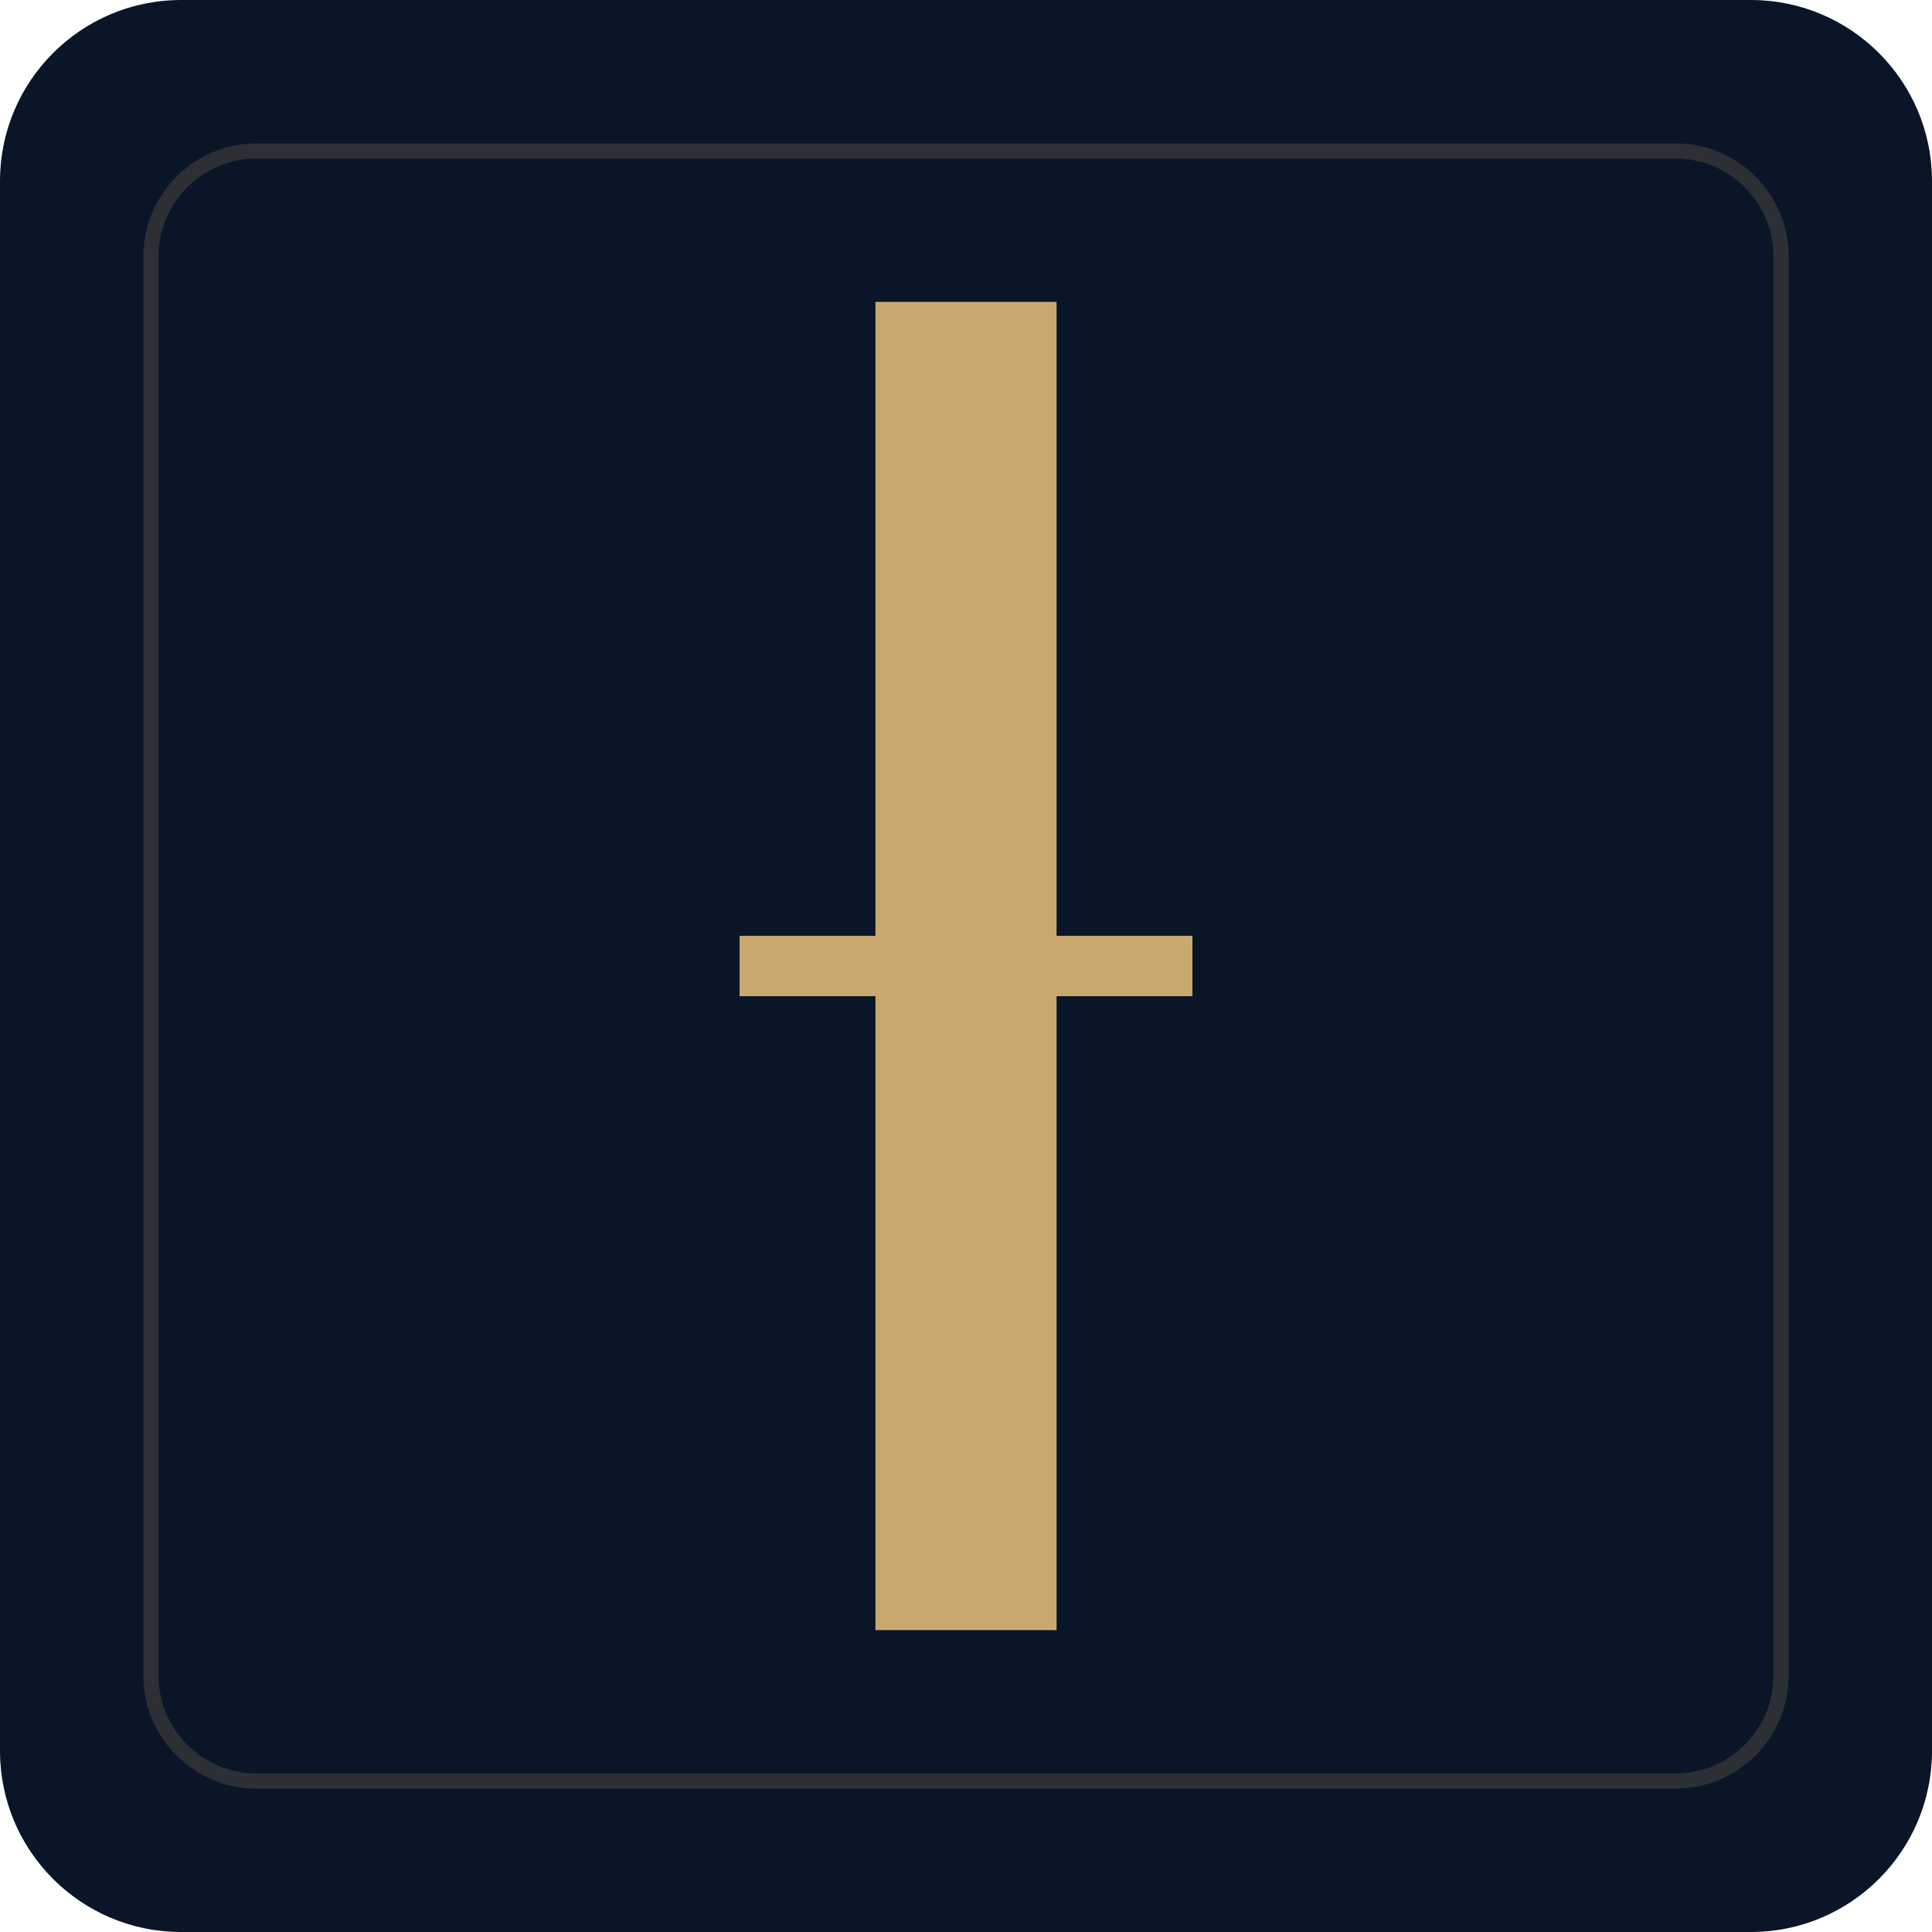
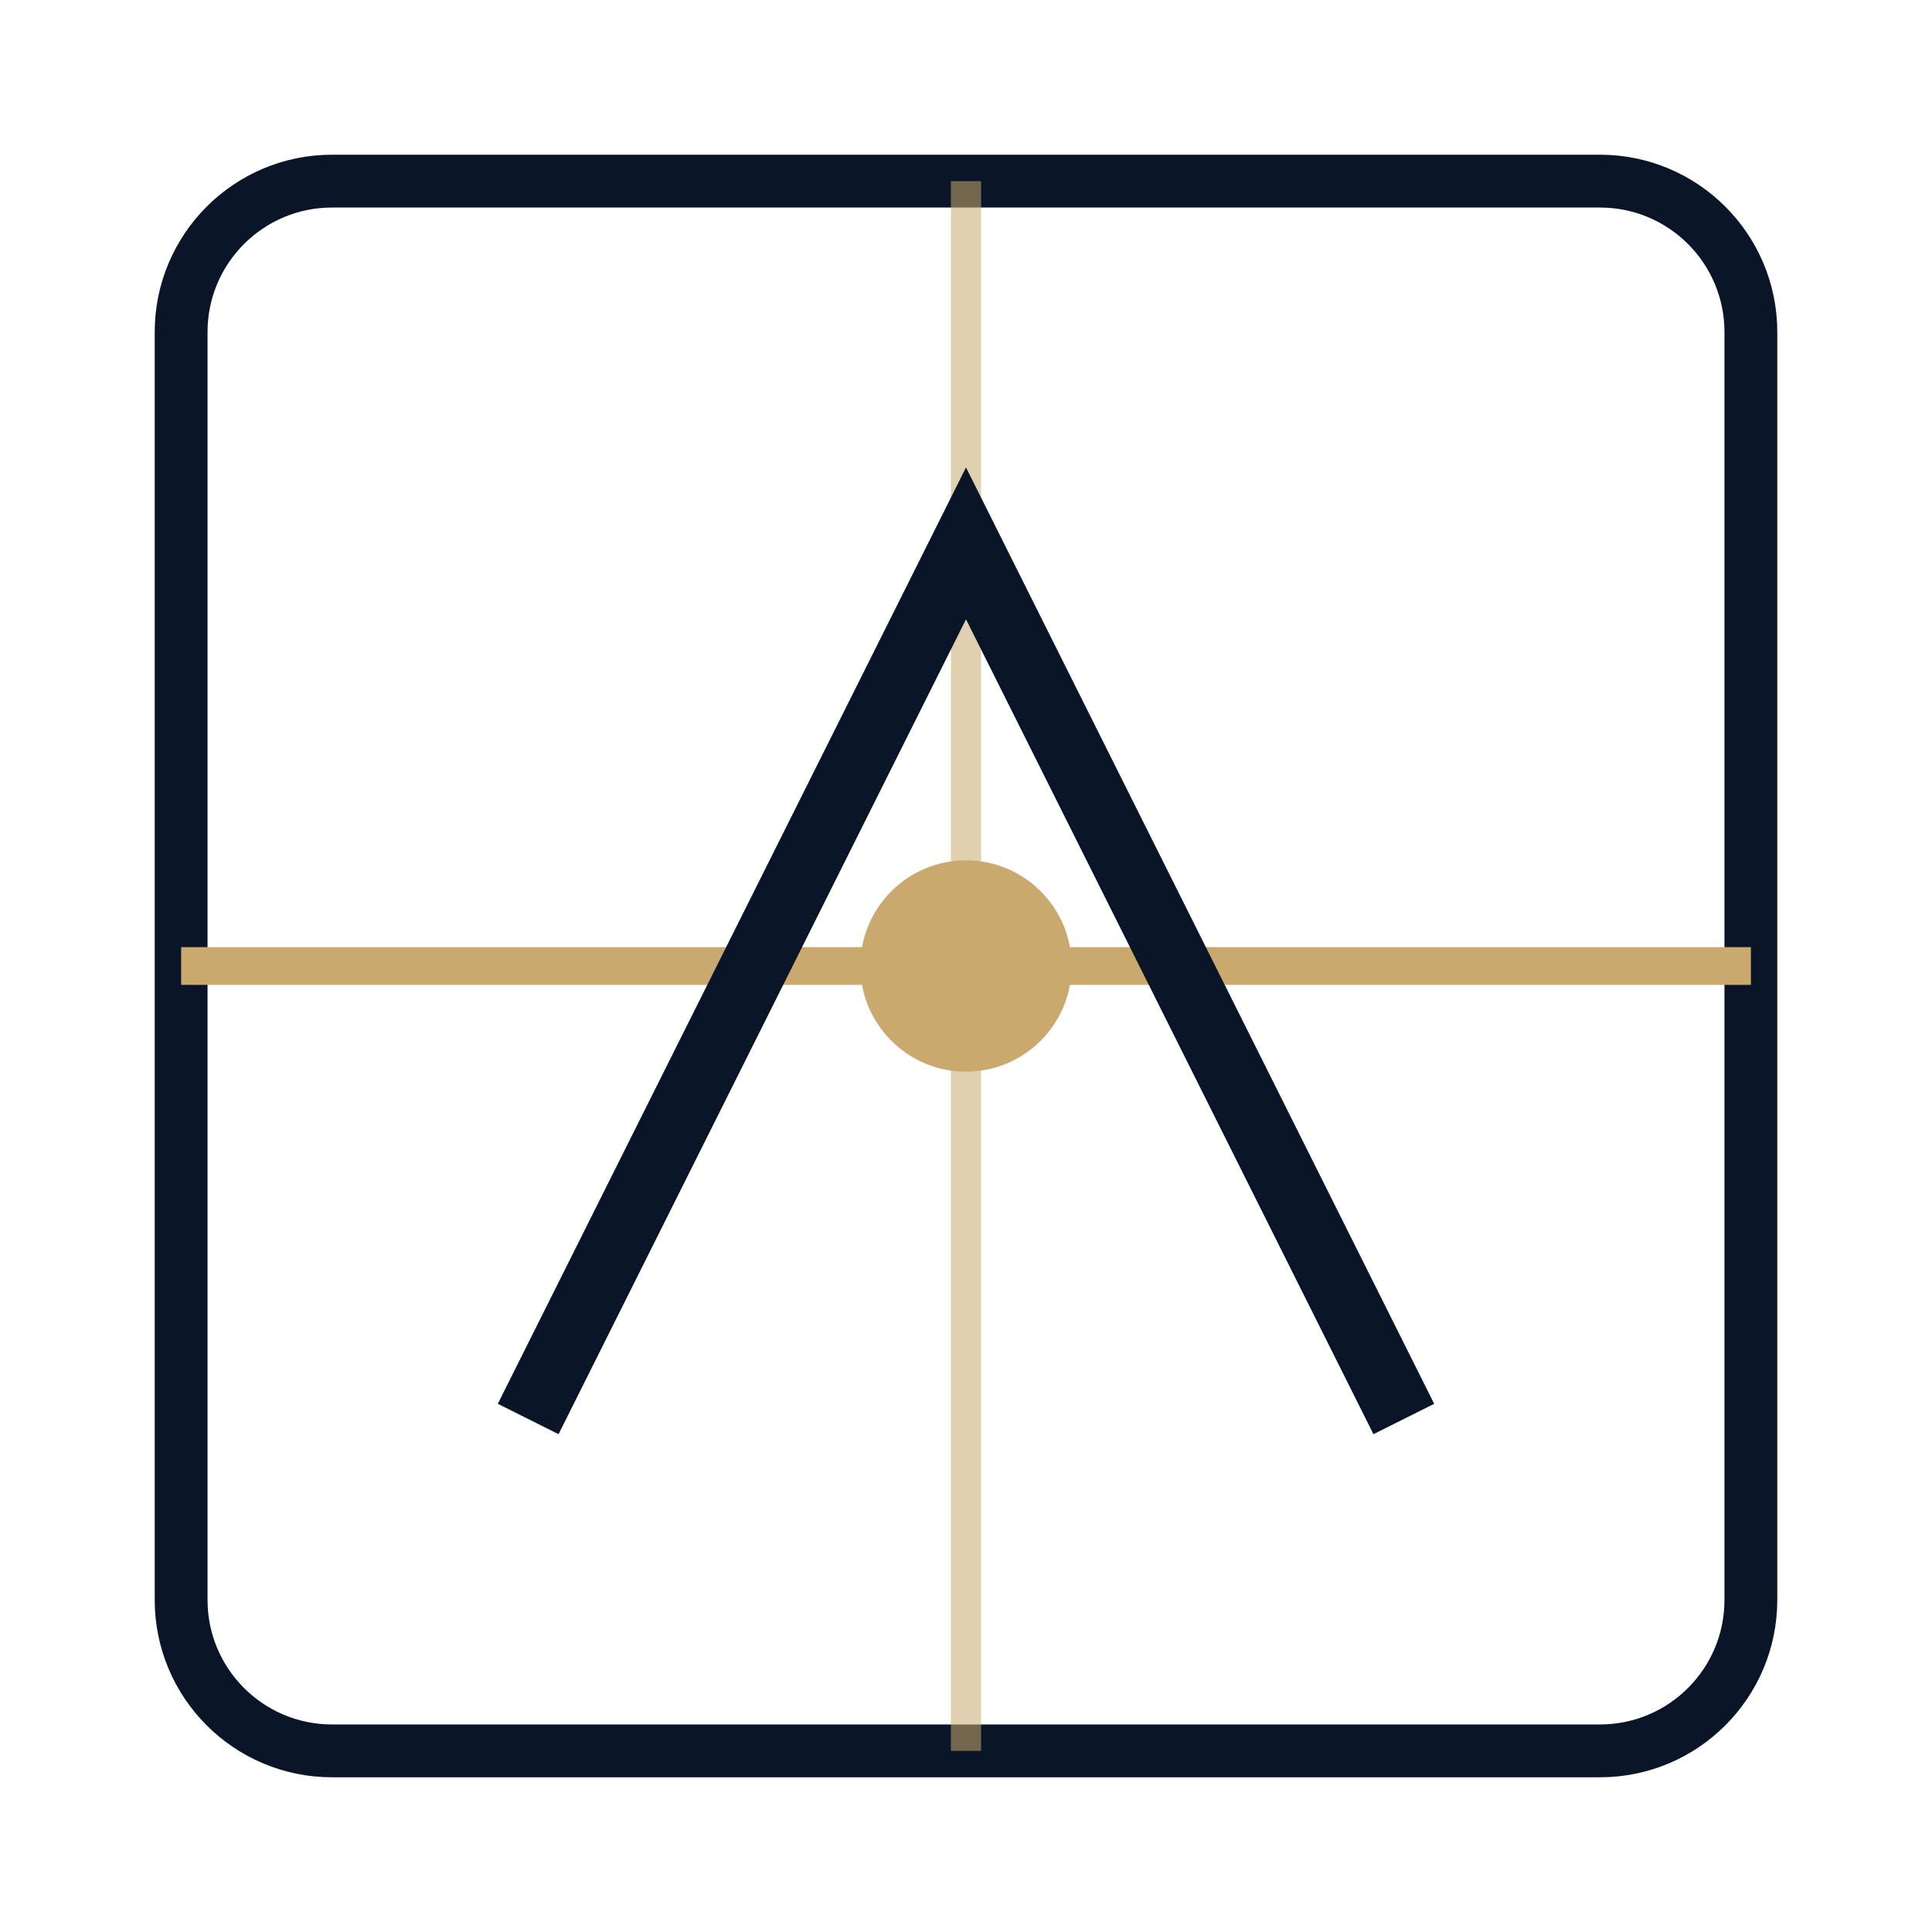
- <svg xmlns="http://www.w3.org/2000/svg" viewBox="0 0 128 128" fill="none">
-   <rect width="128" height="128" rx="12" fill="#0A1628" />
-   <rect x="10" y="10" width="108" height="108" rx="7" stroke="#C9A96E" stroke-width="1" opacity=".18" />
-   <path d="M58 20h12v88H58z" fill="#C9A96E" />
-   <path d="M49 62h30v4H49z" fill="#C9A96E" />
+ <svg xmlns="http://www.w3.org/2000/svg" viewBox="0 0 64 64" fill="none">
+   <rect x="6" y="6" width="52" height="52" rx="5" stroke="#0A1628" stroke-width="1.75" />
+   <line x1="6" y1="32" x2="58" y2="32" stroke="#C9A96E" stroke-width="1.25" />
+   <line x1="32" y1="6" x2="32" y2="58" stroke="#C9A96E" stroke-width="1" opacity="0.55" />
+   <path d="M18 46 L32 18 L46 46" stroke="#0A1628" stroke-width="2.25" stroke-linecap="square" stroke-linejoin="miter" />
+   <circle cx="32" cy="32" r="3.5" fill="#C9A96E" />
</svg>
